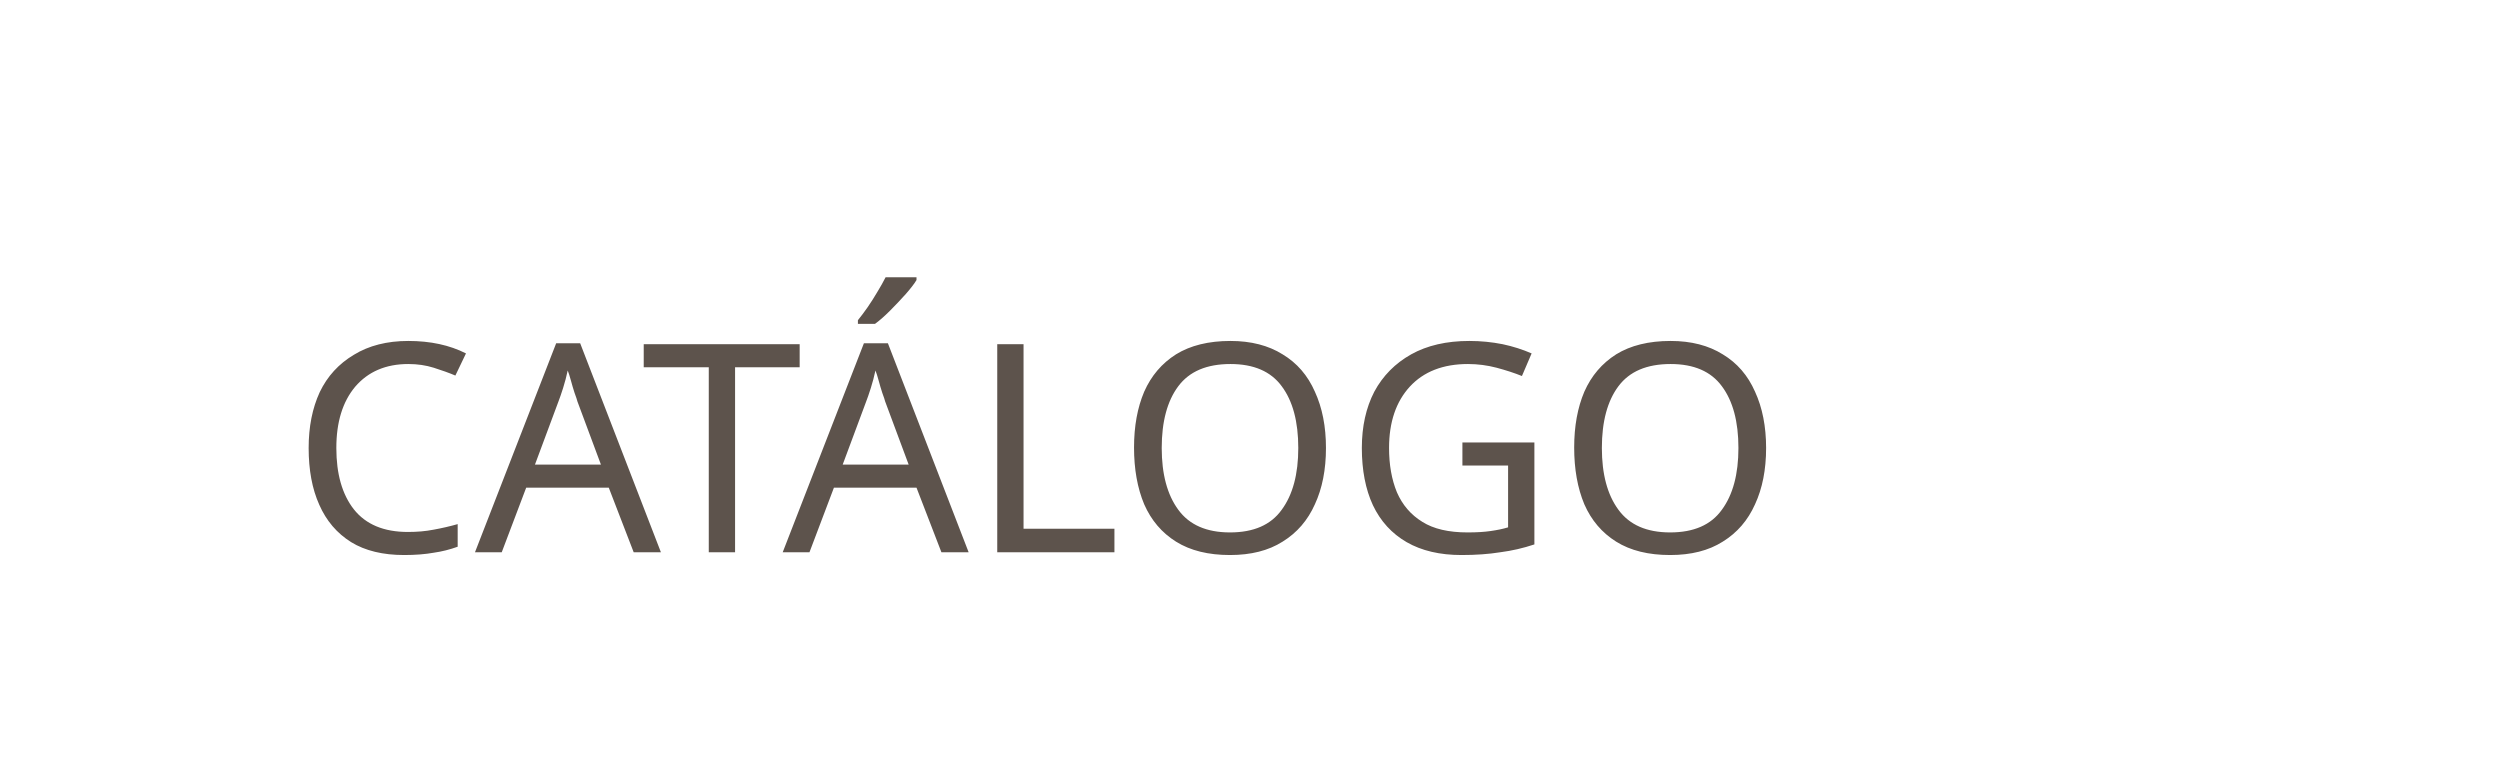
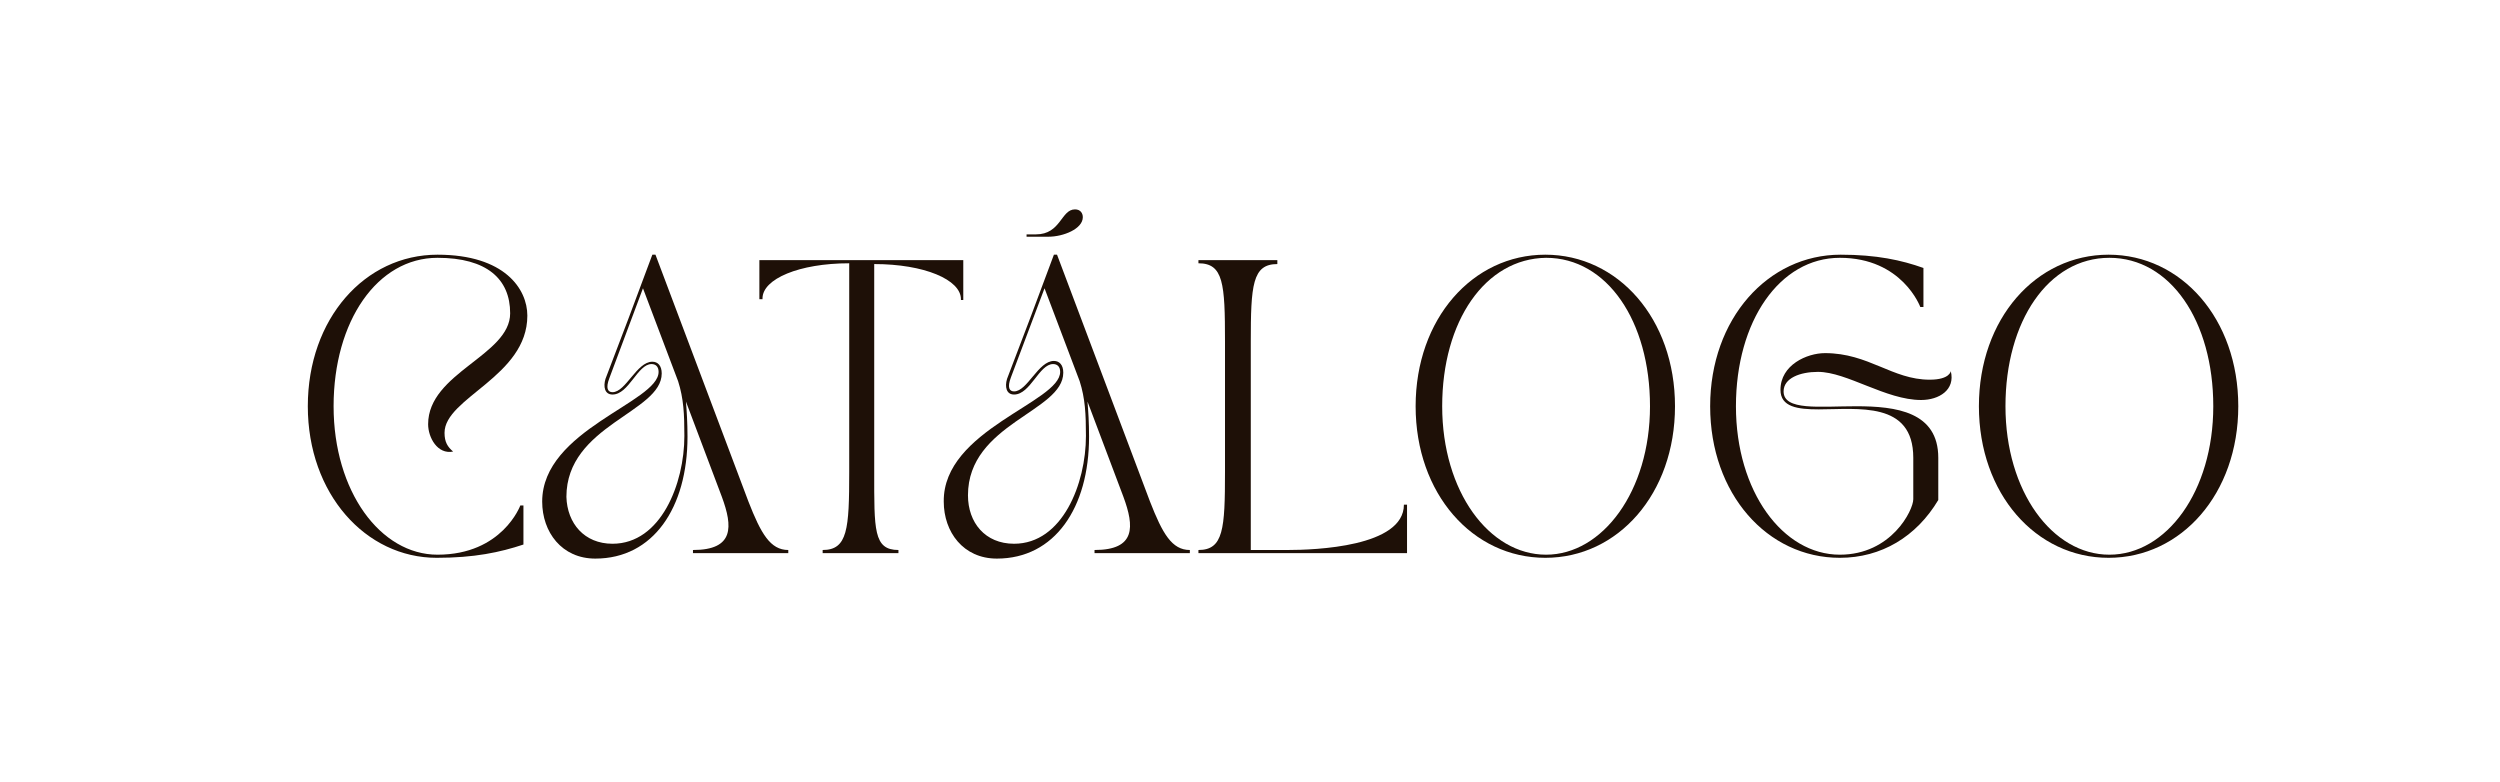
- <svg xmlns="http://www.w3.org/2000/svg" width="320" height="100" viewBox="0 0 84.667 26.458" version="1.1" id="svg1">
-   <defs id="defs1" />
-   <g id="layer1">
-     <text xml:space="preserve" style="font-style:oblique;font-weight:bold;font-size:9.878px;font-family:Waree;-inkscape-font-specification:'Waree Bold Oblique';opacity:0.72;fill:#1e1007;fill-opacity:1;stroke-width:0.793" x="9.843" y="18.704" id="text1">
-       <tspan id="tspan1" style="font-style:normal;font-variant:normal;font-weight:normal;font-stretch:normal;font-size:9.878px;font-family:'TAN - PEARL';-inkscape-font-specification:'TAN - PEARL';fill:#1e1007;fill-opacity:1;stroke-width:0.793" x="9.843" y="18.704">CATÁLOGO</tspan>
-     </text>
+ <svg xmlns="http://www.w3.org/2000/svg" version="1.1" id="svg1" x="0px" y="0px" viewBox="0 0 320 100" style="enable-background:new 0 0 320 100;" xml:space="preserve">
+   <style type="text/css">
+ 	.st0{enable-background:new    ;}
+ 	.st1{fill:#1E1007;}
+ </style>
+   <g class="st0">
+     <path class="st1" d="M39.4,52c0-11.2,7.3-19.4,16.6-19.4c8.6,0,11.5,4.4,11.5,7.8c0,7.8-10.6,10.5-10.6,15c0,1.2,0.4,1.8,1.1,2.4   c-2,0.4-3.2-1.8-3.2-3.5c0-6.6,10.5-8.8,10.5-14.2c0-4.4-3-7.1-9.3-7.1c-7.7,0-13.3,8.1-13.3,19c0,10.9,6,19,13.3,19   c8.3,0,10.6-6.3,10.6-6.3h0.4v5c-3,1-6.3,1.7-11.1,1.7C46.8,71.4,39.4,63.2,39.4,52z" />
+     <path class="st1" d="M84.3,47.6c0-0.7-0.4-1-0.9-1c-1.8,0-2.9,3.9-5,3.9c-1,0-1.2-1-0.9-2c2.3-6,3.7-9.7,6-15.9h0.4l11.9,31.6   c1.6,4.1,2.8,6.2,5.1,6.2v0.4H88.7v-0.4c5.3,0,5.1-3,3.7-6.8l-4.6-12.2c0.1,1.2,0.2,2.7,0.2,4.5c0,9.1-4.4,15.6-11.8,15.6   c-4.3,0-6.8-3.4-6.8-7.3C69.4,55,84.3,51.5,84.3,47.6z M78.4,69.6c6.2,0,9.2-7.7,9.2-13.8c0-2.8-0.1-4.8-0.8-7l-4.5-11.9L78,48.4   c-0.5,1.3-0.2,1.8,0.4,1.8c1.7,0,3.1-3.9,5.1-3.9c0.7,0,1.2,0.5,1.2,1.5c0,5-12.2,6.6-12.2,15.8C72.6,67,74.8,69.6,78.4,69.6z" />
+     <path class="st1" d="M123.3,33.4v5H123c0-0.1,0,0,0-0.1c0-2.5-4.7-4.5-11.1-4.5v26.6c0,7.4-0.1,10,3.1,10v0.4h-9.7v-0.4   c3.2,0,3.4-2.7,3.4-10V33.7c-6.4,0-11.1,2-11.1,4.5c0,0.1,0,0,0,0.1h-0.4v-5H123.3z" />
+     <path class="st1" d="M135.7,47.6c0-0.7-0.4-1-0.9-1c-1.8,0-2.9,3.9-5,3.9c-1,0-1.2-1-0.9-2c2.3-6,3.7-9.7,6-15.9h0.4l11.9,31.6   c1.6,4.1,2.8,6.2,5.1,6.2v0.4h-12.2v-0.4c5.3,0,5.1-3,3.7-6.8l-4.6-12.2c0.1,1.2,0.2,2.7,0.2,4.5c0,9.1-4.4,15.6-11.8,15.6   c-4.3,0-6.8-3.4-6.8-7.3C120.7,55,135.7,51.5,135.7,47.6z M123.9,63.4c0,3.5,2.2,6.2,5.9,6.2c6.2,0,9.2-7.7,9.2-13.8   c0-2.8-0.1-4.8-0.8-7l-4.5-11.9l-4.3,11.4c-0.5,1.3-0.2,1.8,0.4,1.8c1.7,0,3.1-3.9,5.1-3.9c0.7,0,1.2,0.5,1.2,1.5   C136.1,52.7,123.9,54.2,123.9,63.4z M131.4,30.4V30h1.2c3.2,0,3.2-3.2,5-3.2c0.7,0,1,0.5,1,1c0,1.5-2.5,2.5-4.4,2.5H131.4z" />
+     <path class="st1" d="M163.5,33.4v0.4c-3.2,0-3.4,2.7-3.4,10v26.6h4.7c3.5,0,14.9-0.4,14.9-5.8h0.4v6.2h-26.7v-0.4   c3.2,0,3.4-2.7,3.4-10V43.7c0-7.4-0.2-10-3.4-10v-0.4H163.5z" />
+     <path class="st1" d="M181.2,52c0-11.2,7.3-19.4,16.6-19.4s16.6,8.2,16.6,19.4c0,11.2-7.3,19.4-16.6,19.4S181.2,63.2,181.2,52z    M184.6,52c0,10.9,6,19,13.3,19c7.2,0,13.3-8.1,13.3-19c0-10.9-5.5-19-13.3-19C190.1,33.1,184.6,41.1,184.6,52z" />
+     <path class="st1" d="M235.6,32.6c4.6,0,7.8,0.7,10.6,1.7v5h-0.4c0,0-2.3-6.3-10.3-6.3c-7.7,0-13.3,8.1-13.3,19c0,10.9,6,19,13.3,19   c6.6,0,9.4-5.7,9.4-7.1v-5.3c0-7.3-7.1-6.2-12.1-6.2c-2.7,0-4.9-0.3-4.9-2.5c0-3.2,3.4-4.7,5.7-4.7c5.6,0,8.6,3.4,13.4,3.4   c2.6,0,2.7-1.1,2.7-1.1c0.6,2.4-1.5,3.7-3.8,3.7c-4.5,0-9.5-3.6-13.2-3.6c-2.3,0-4.4,0.8-4.4,2.5c0,2.5,4.6,1.9,9.3,1.9   c5.1,0,10.5,0.7,10.5,6.6V64c-2.8,4.7-7.3,7.4-12.6,7.4c-9.3,0-16.6-8.2-16.6-19.4C218.9,40.8,226.3,32.6,235.6,32.6z" />
+     <path class="st1" d="M253.3,52c0-11.2,7.3-19.4,16.6-19.4c9.3,0,16.6,8.2,16.6,19.4c0,11.2-7.3,19.4-16.6,19.4   C260.6,71.4,253.3,63.2,253.3,52z M256.7,52c0,10.9,6,19,13.3,19s13.3-8.1,13.3-19c0-10.9-5.5-19-13.3-19S256.7,41.1,256.7,52z" />
  </g>
</svg>
